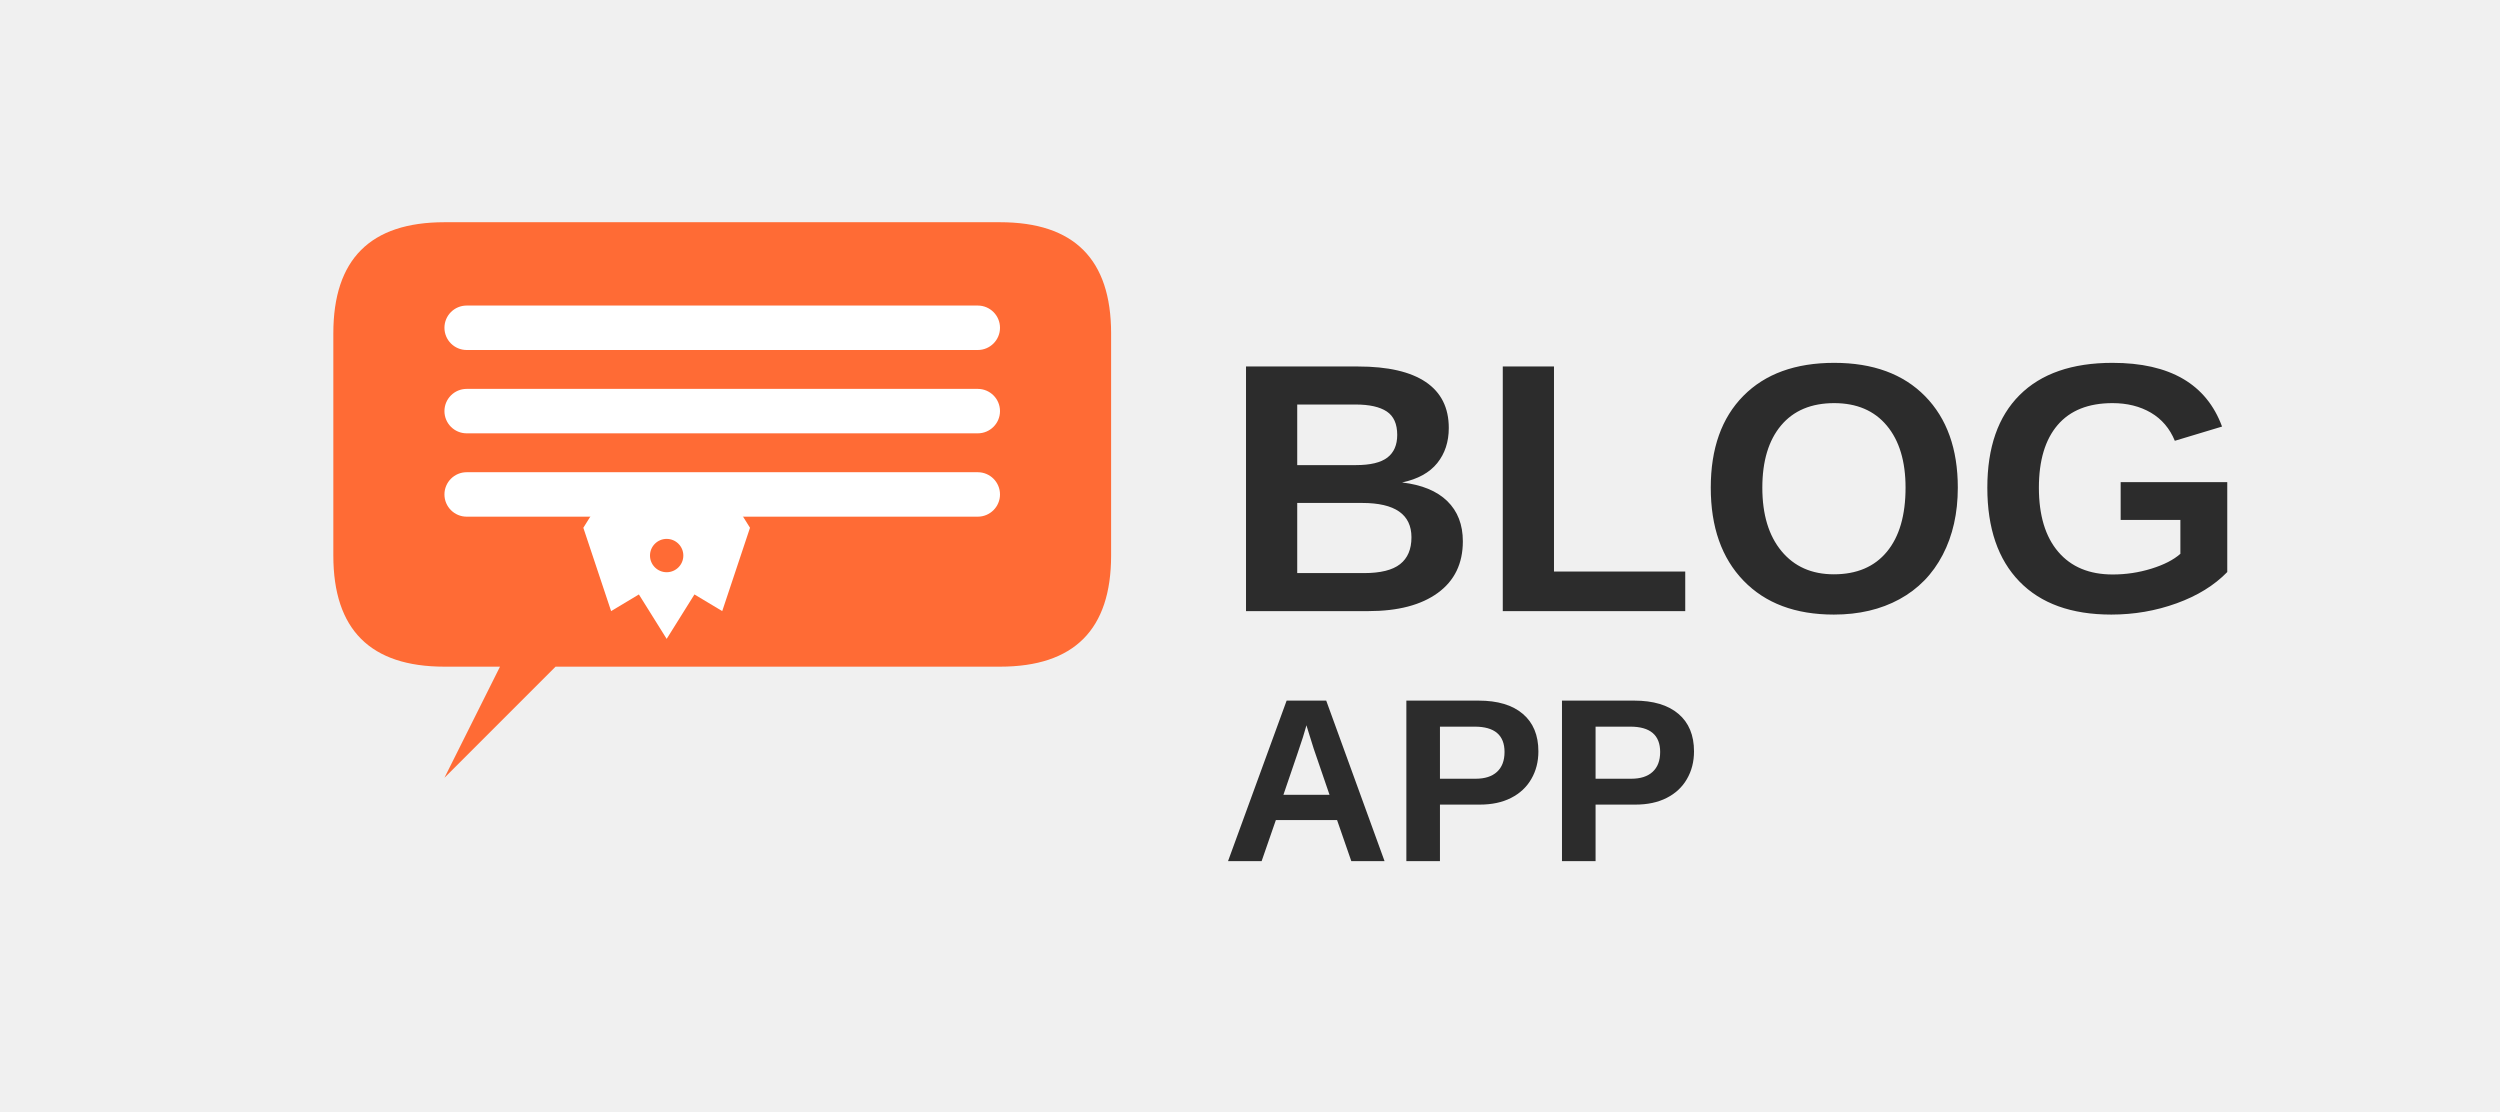
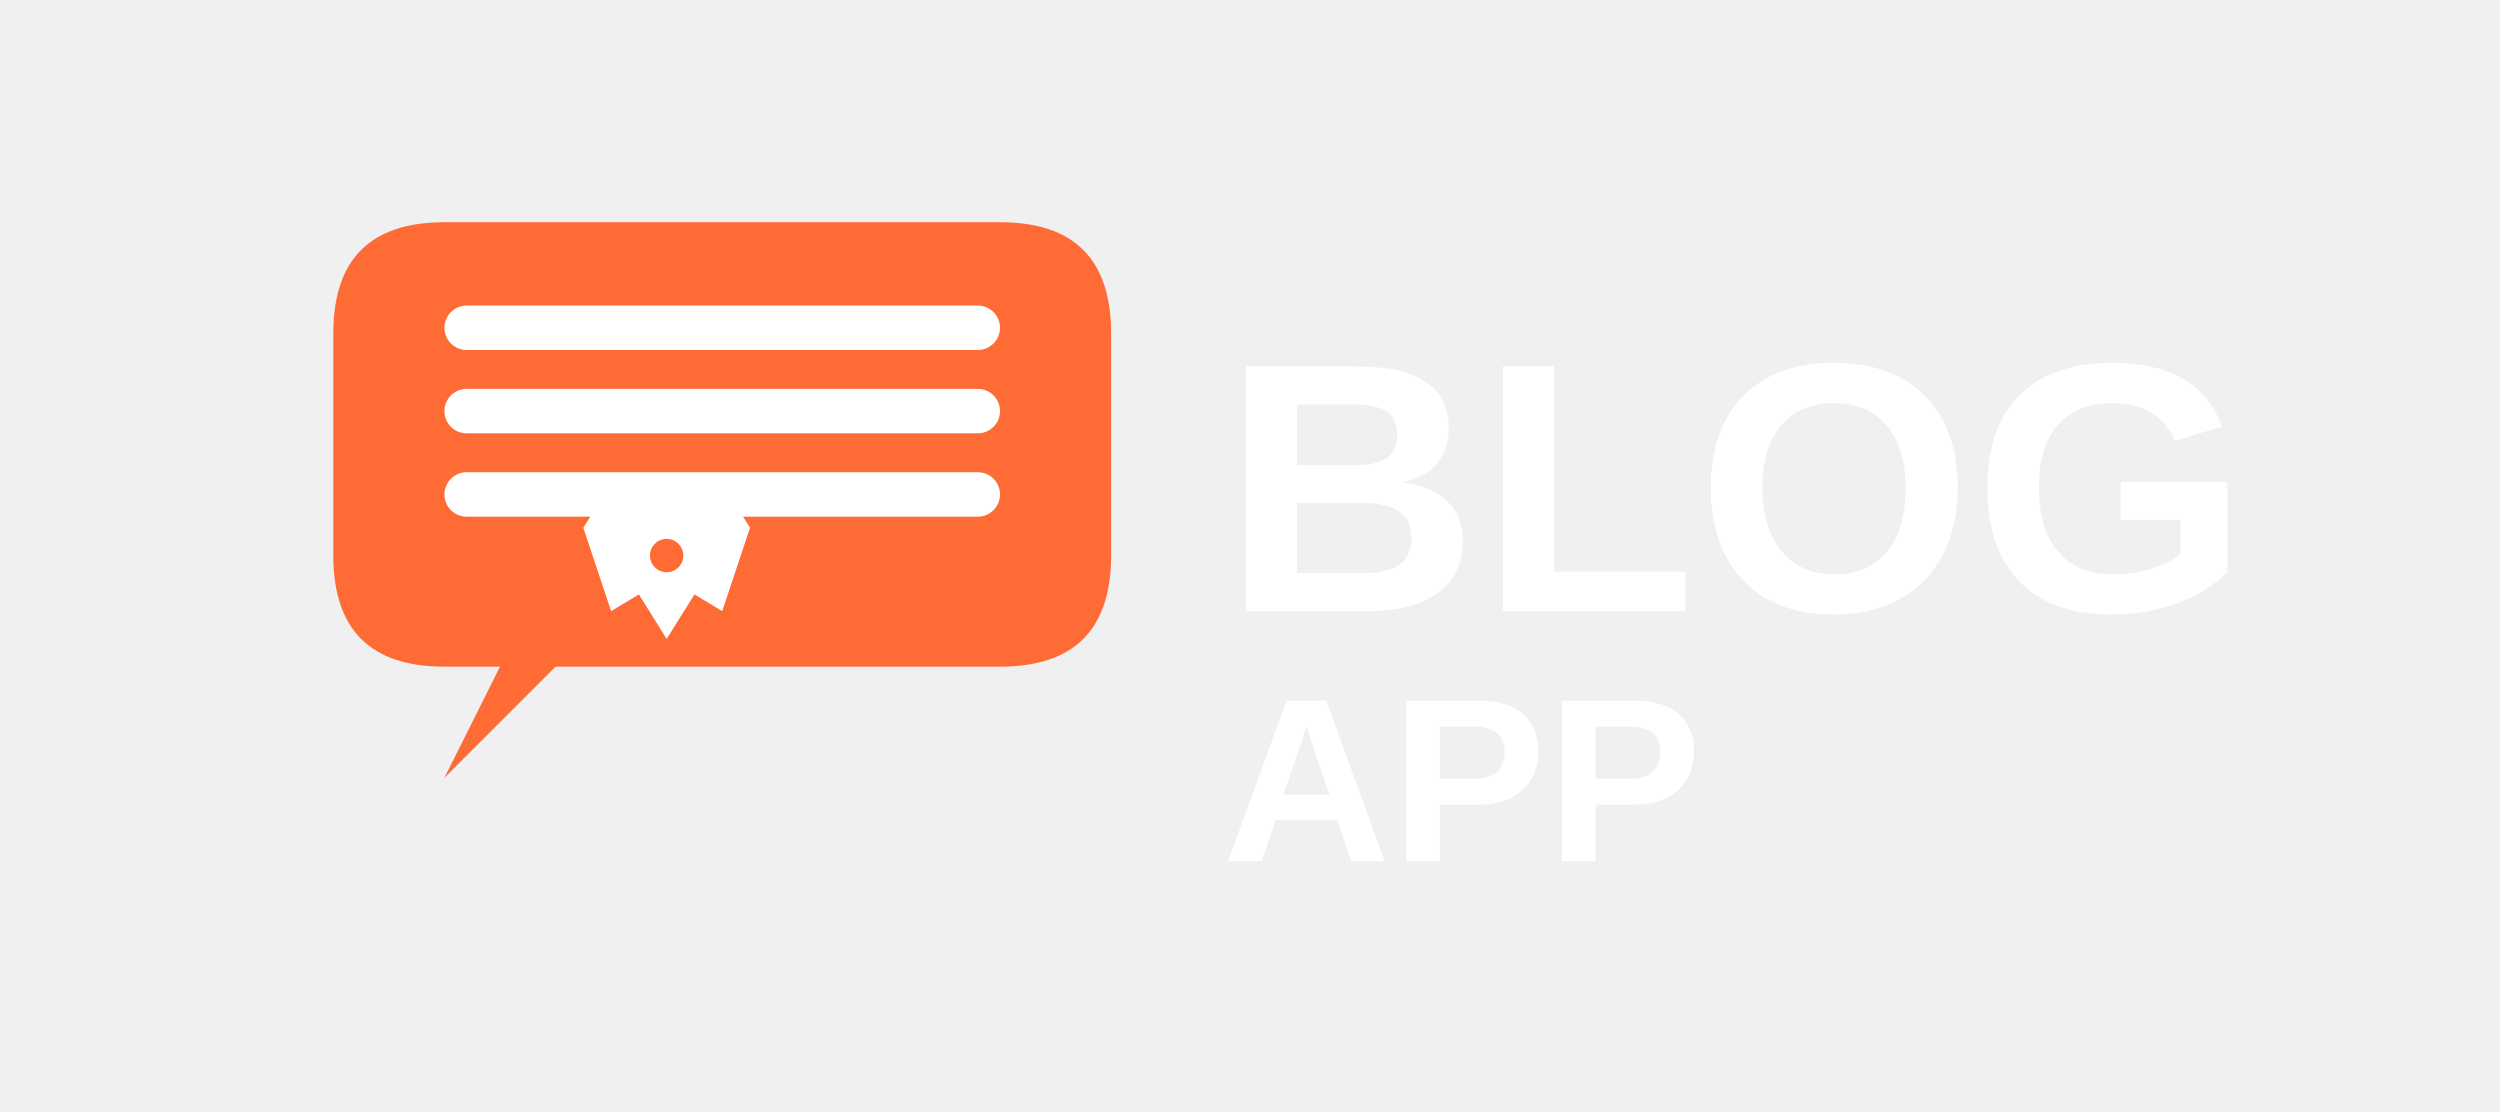
<svg xmlns="http://www.w3.org/2000/svg" width="450" height="200" viewBox="0 0 450 200">
  <g>
    <path d="M 60 40 L 180 40 Q 200 40 200 60 L 200 100 Q 200 120 180 120 L 100 120 L 80 140 L 90 120 L 80 120 Q 60 120 60 100 L 60 60 Q 60 40 80 40 Z" fill="#FF6B35" stroke="none" />
    <rect x="80" y="55" width="100" height="8" rx="4" fill="white" />
    <rect x="80" y="70" width="100" height="8" rx="4" fill="white" />
    <rect x="80" y="85" width="100" height="8" rx="4" fill="white" />
    <g transform="translate(120, 95)">
      <path d="M -15 0 L -10 -8 L 10 -8 L 15 0 L 10 15 L 5 12 L 0 20 L -5 12 L -10 15 Z" fill="white" />
      <circle cx="0" cy="5" r="3" fill="#FF6B35" />
    </g>
  </g>
-   <text x="220" y="110" font-family="Arial, sans-serif" font-size="64" font-weight="bold" fill="#2C2C2C">BLOG</text>
-   <text x="220" y="155" font-family="Arial, sans-serif" font-size="42" font-weight="bold" fill="#2C2C2C">APP</text>
+   <text x="220" y="110" font-family="Arial, sans-serif" font-size="64" font-weight="bold" fill="white">BLOG</text>
+   <text x="220" y="155" font-family="Arial, sans-serif" font-size="42" font-weight="bold" fill="white">APP</text>
</svg>
